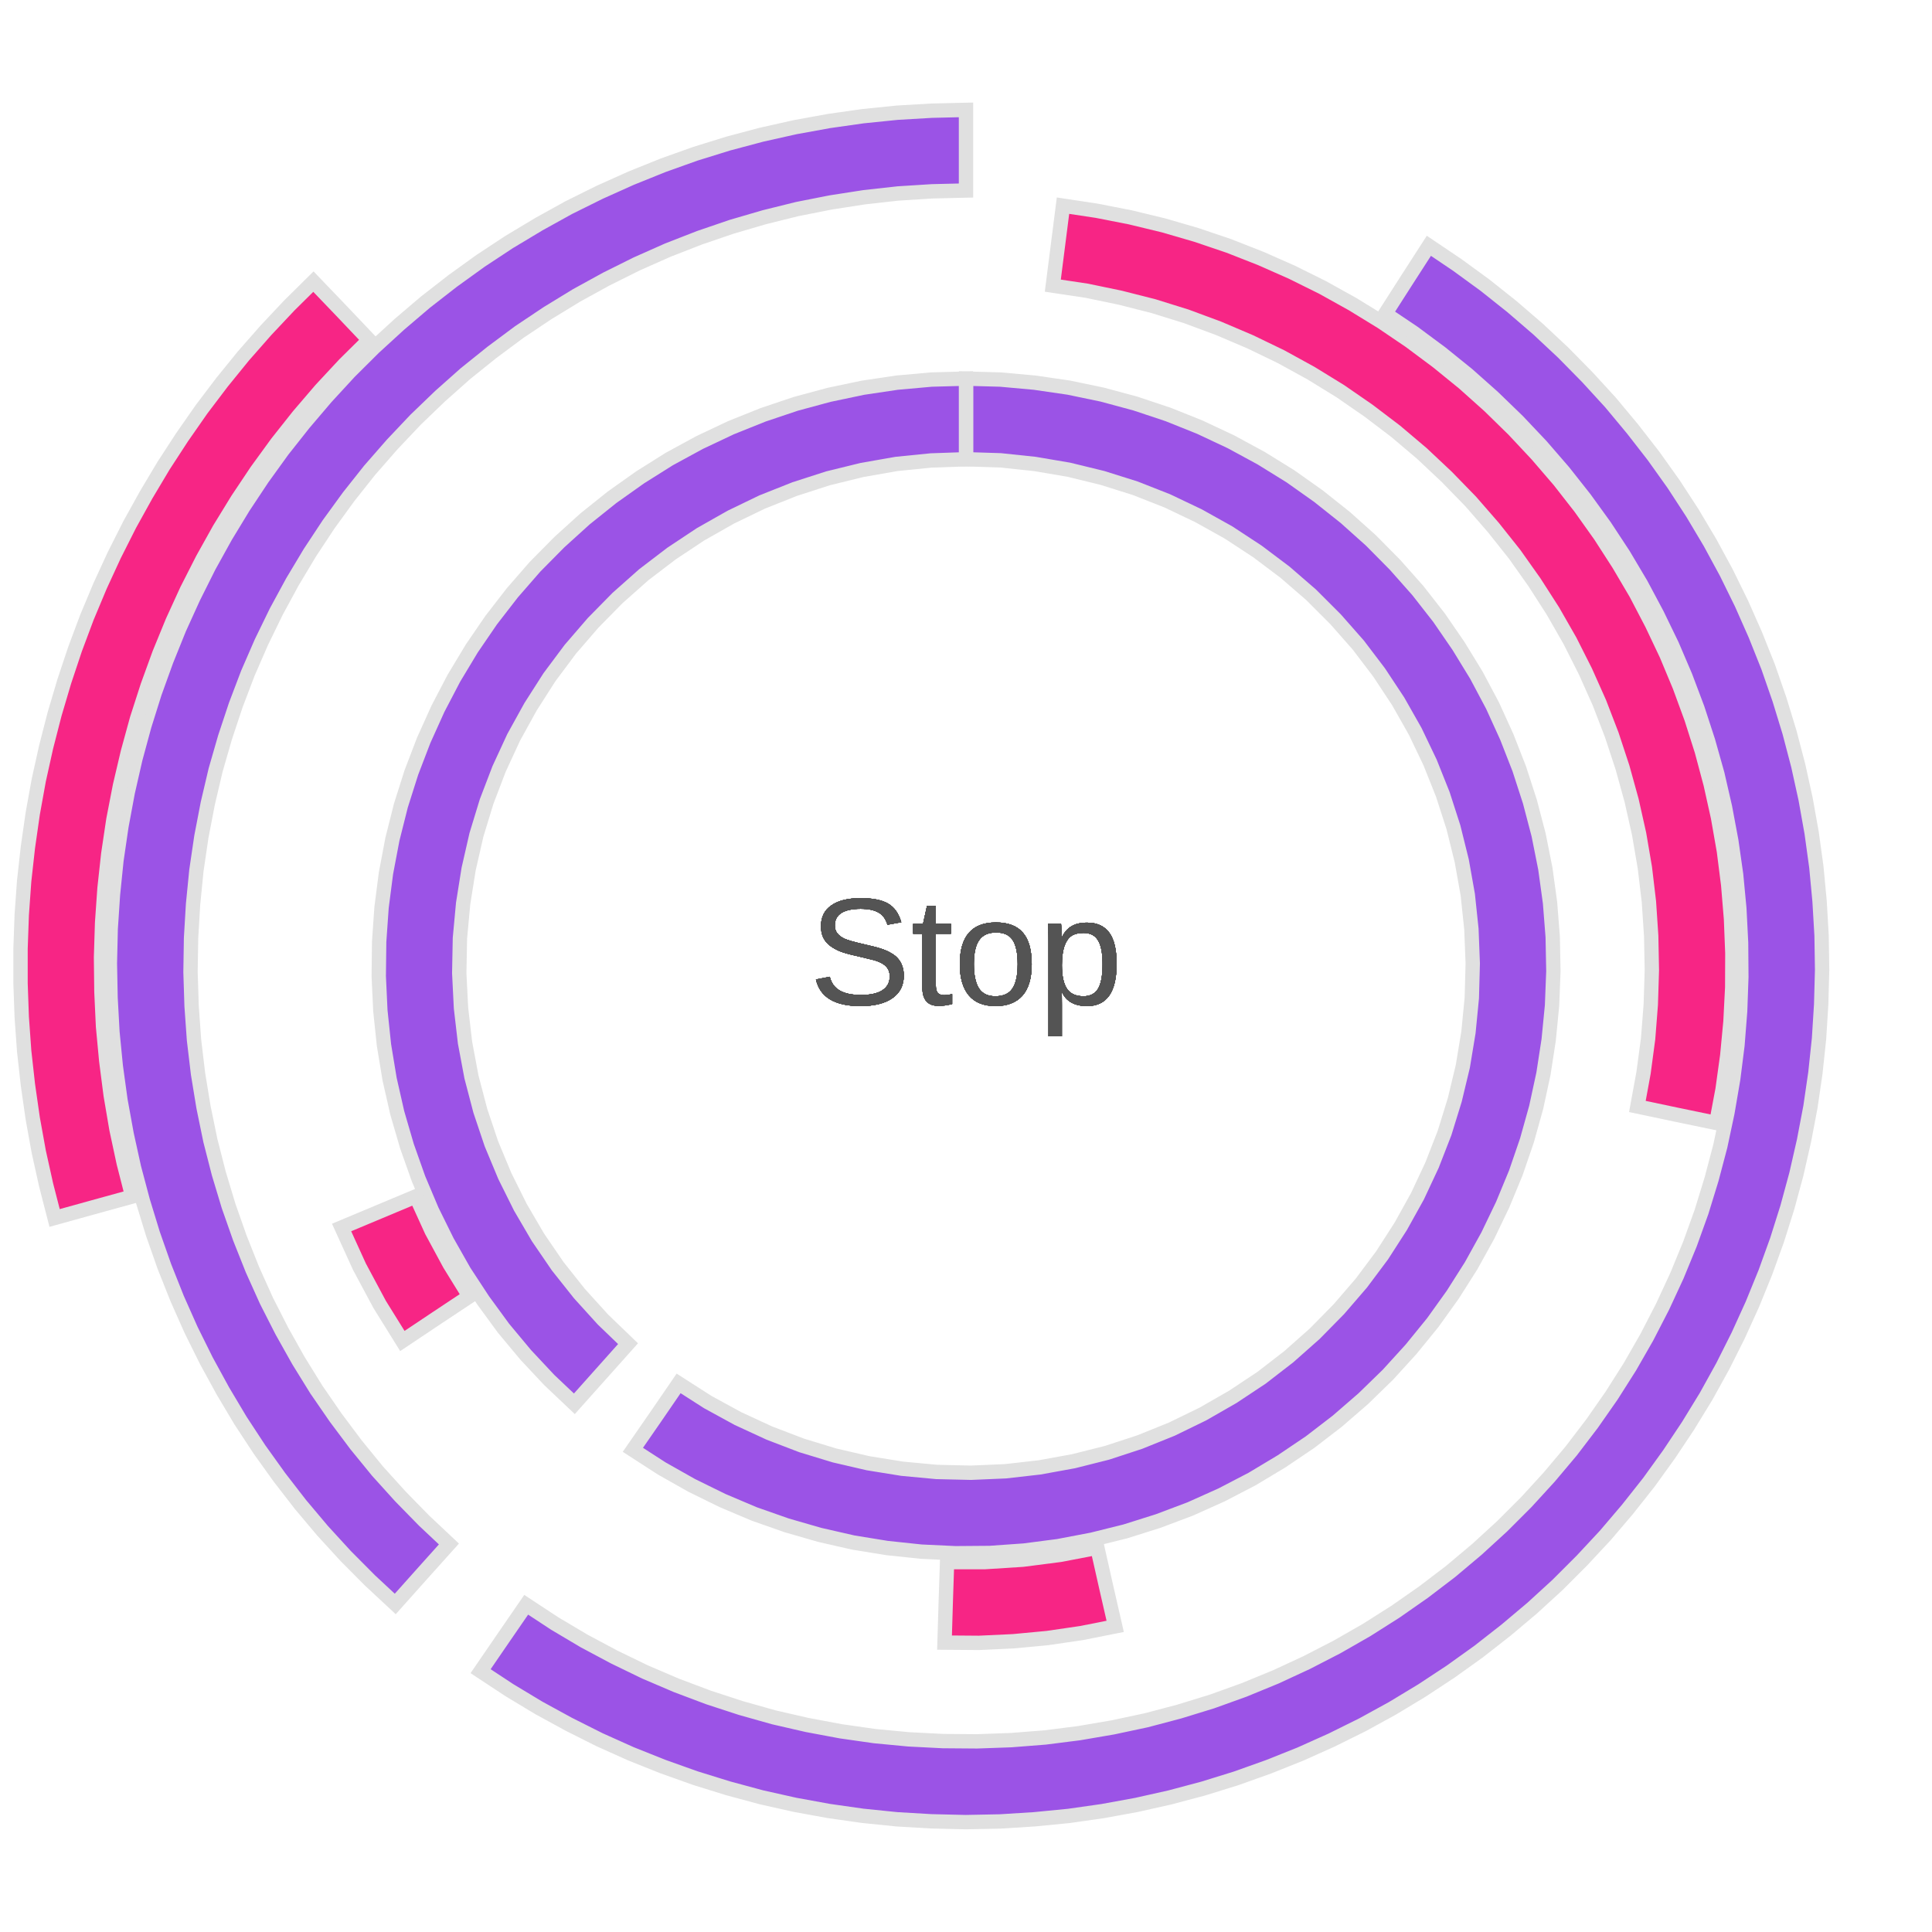
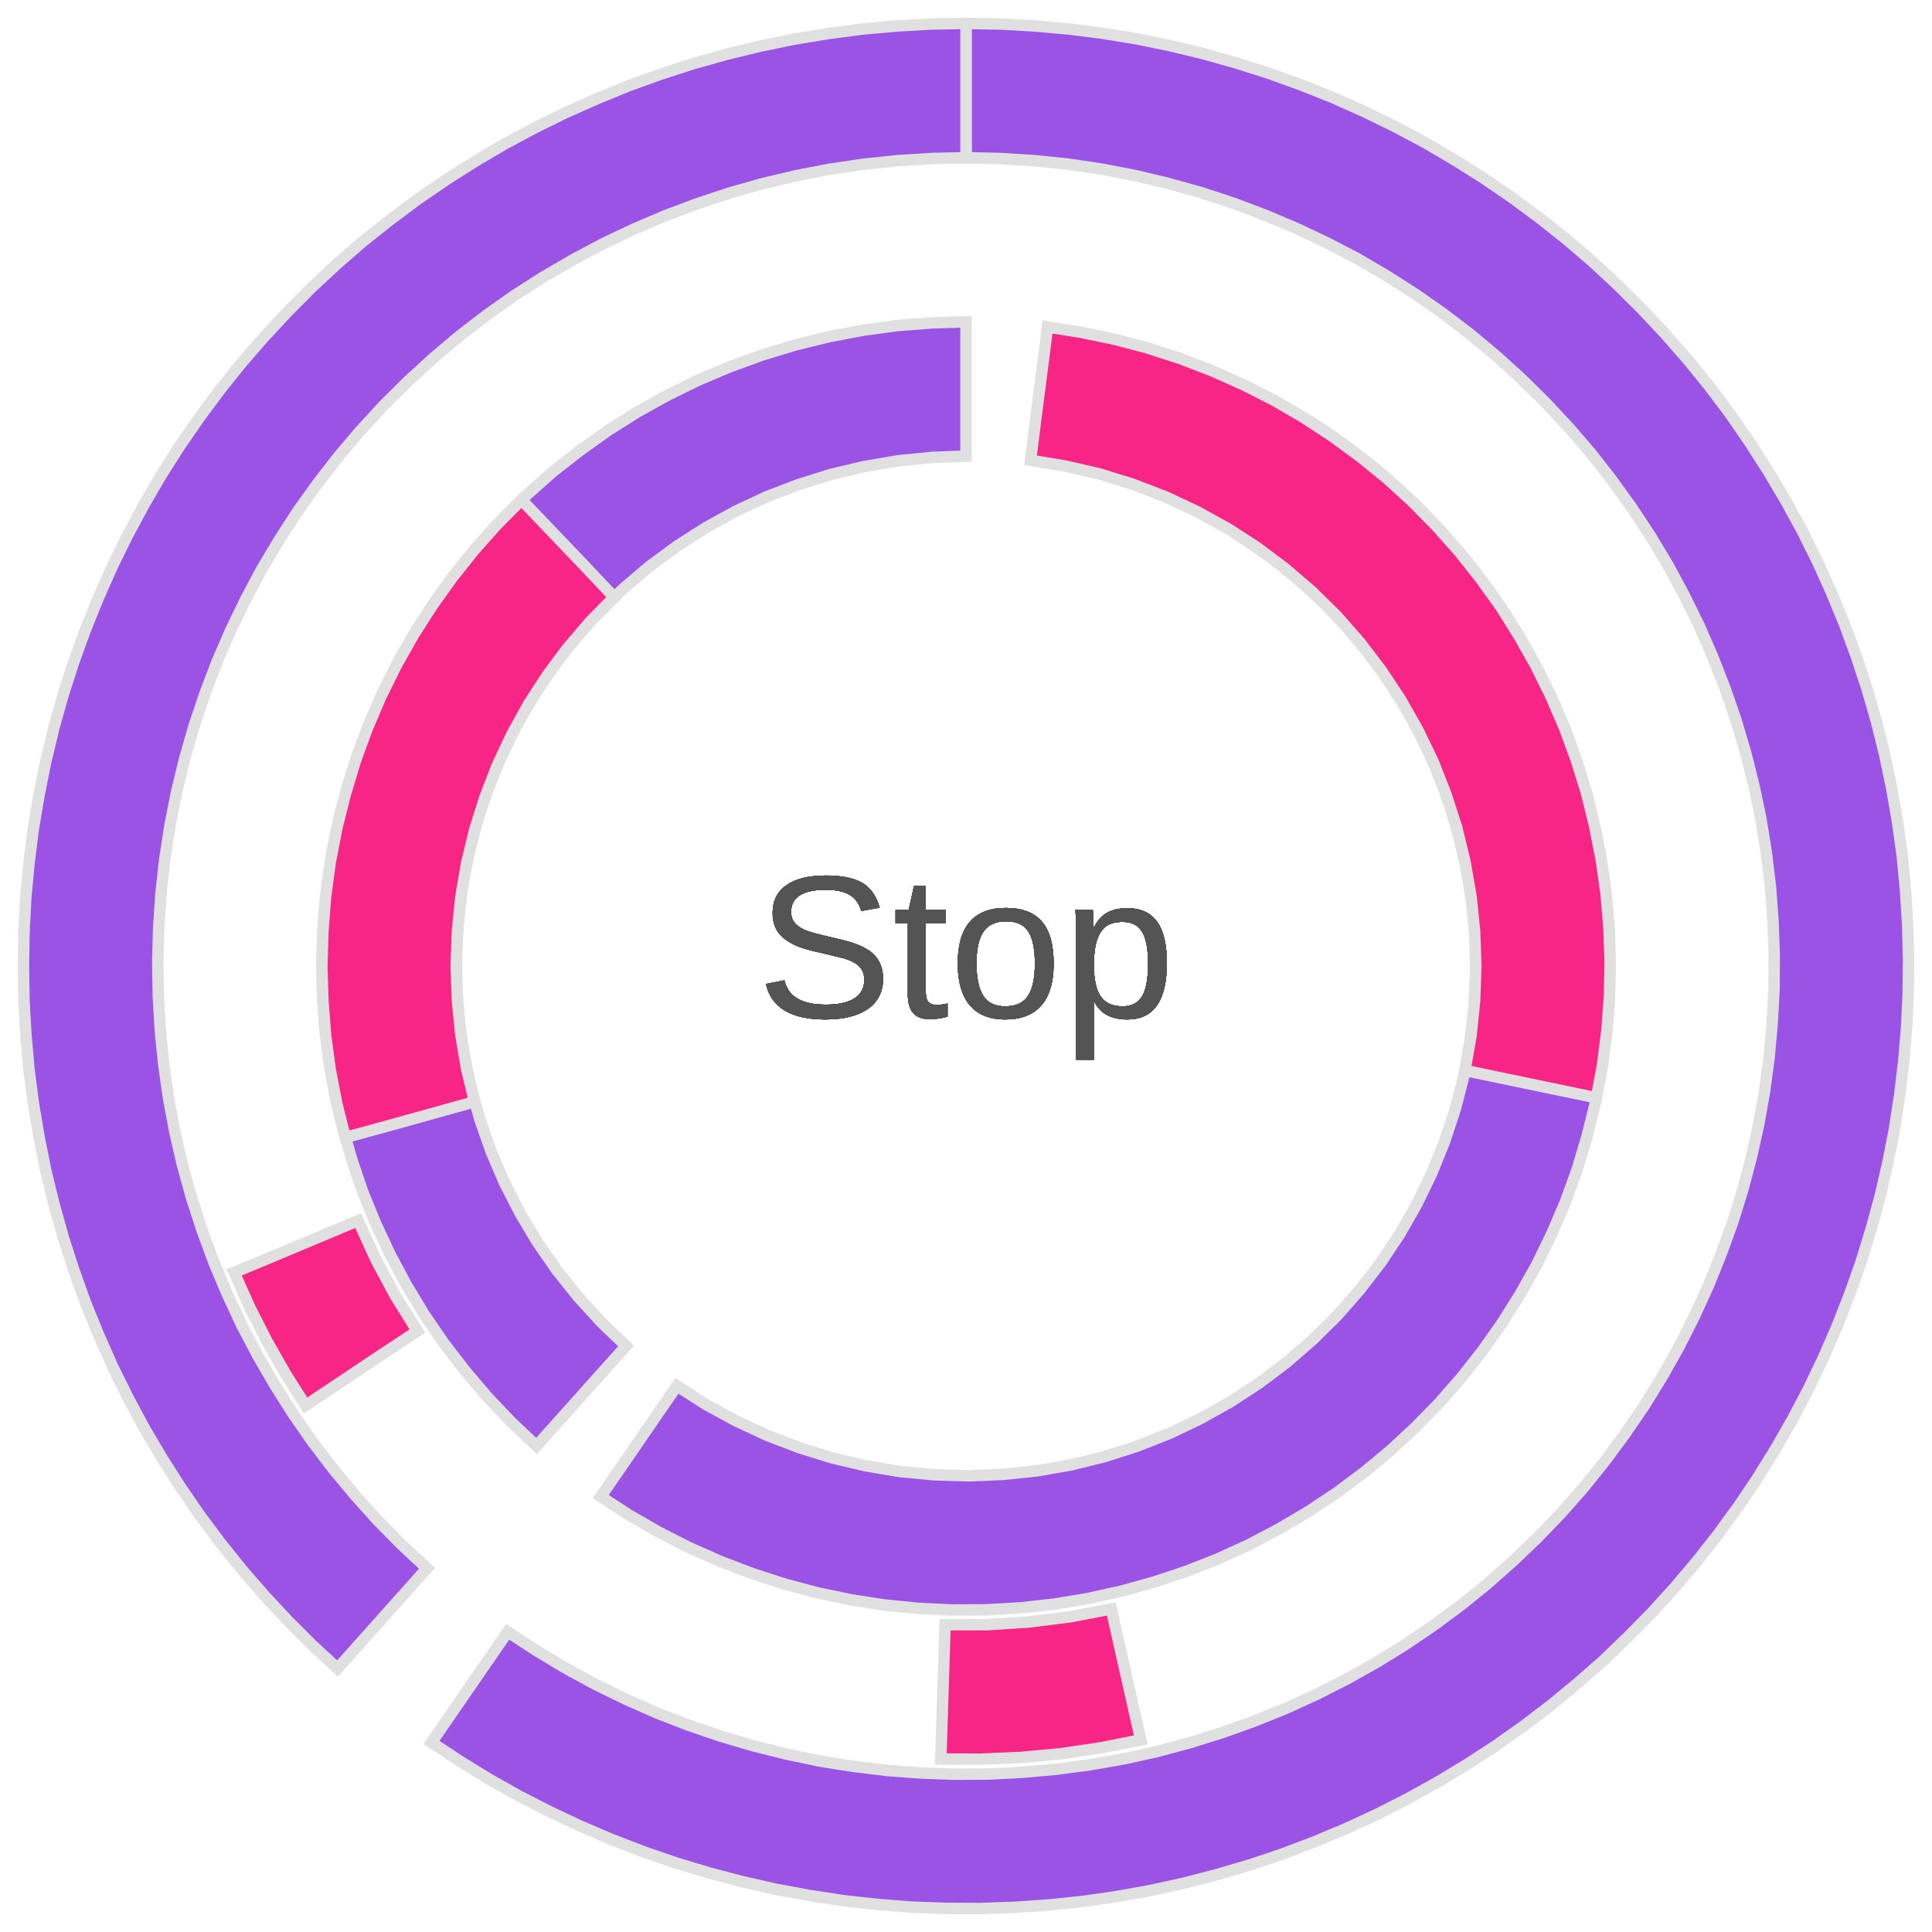
- <svg xmlns="http://www.w3.org/2000/svg" class="svglite" width="144.00pt" height="144.00pt" viewBox="0 0 144.00 144.00">
+ <svg xmlns="http://www.w3.org/2000/svg" class="svglite" width="108.00pt" height="108.00pt" viewBox="0 0 108.00 108.00">
  <defs>
    <style type="text/css">
    .svglite line, .svglite polyline, .svglite polygon, .svglite path, .svglite rect, .svglite circle {
      fill: none;
      stroke: #000000;
      stroke-linecap: round;
      stroke-linejoin: round;
      stroke-miterlimit: 10.00;
    }
    .svglite text {
      white-space: pre;
    }
  </style>
  </defs>
  <rect width="100%" height="100%" style="stroke: none; fill: none;" />
  <defs>
-     <clipPath id="cpMC4wMHwxNDQuMDB8MC4wMHwxNDQuMDA=">
-       <rect x="0.00" y="0.00" width="144.00" height="144.00" />
+     <clipPath id="cpMC4wMHwxMDguMDB8MC4wMHwxMDguMDA=">
+       <rect x="0.00" y="0.00" width="108.00" height="108.00" />
    </clipPath>
  </defs>
-   <g clip-path="url(#cpMC4wMHwxNDQuMDB8MC4wMHwxNDQuMDA=)">
-     <polygon points="50.58,103.11 48.88,105.59 47.17,108.06 49.32,109.45 51.55,110.71 53.85,111.84 56.21,112.84 58.63,113.69 61.09,114.40 63.59,114.97 66.11,115.38 68.66,115.65 71.22,115.77 73.78,115.75 76.33,115.57 78.87,115.24 81.39,114.76 83.88,114.14 86.32,113.37 88.71,112.47 91.05,111.42 93.32,110.24 95.52,108.92 97.64,107.49 99.67,105.93 101.61,104.25 103.45,102.46 105.17,100.57 106.79,98.58 108.28,96.50 109.65,94.34 110.89,92.10 112.00,89.79 112.98,87.42 113.81,85.00 114.50,82.53 115.04,80.03 115.43,77.50 115.68,74.95 115.78,72.39 115.73,69.83 115.53,67.28 115.18,64.74 114.68,62.23 114.03,59.75 113.24,57.31 112.31,54.93 111.25,52.60 110.05,50.34 108.71,48.15 107.26,46.04 105.68,44.02 103.98,42.10 102.18,40.28 100.27,38.57 98.27,36.98 96.18,35.50 94.00,34.15 91.75,32.93 89.43,31.84 87.06,30.89 84.63,30.08 82.15,29.41 79.65,28.89 77.11,28.52 74.56,28.29 72.00,28.22 72.00,31.22 72.00,34.23 74.57,34.31 77.13,34.58 79.66,35.01 82.16,35.62 84.61,36.39 87.00,37.33 89.33,38.44 91.57,39.69 93.72,41.10 95.78,42.65 97.72,44.33 99.54,46.15 101.24,48.08 102.79,50.12 104.21,52.27 105.48,54.51 106.59,56.83 107.54,59.21 108.33,61.66 108.95,64.16 109.40,66.69 109.67,69.25 109.77,71.81 109.70,74.38 109.45,76.94 109.03,79.48 108.43,81.98 107.67,84.44 106.74,86.83 105.65,89.16 104.40,91.41 103.01,93.57 101.47,95.63 99.79,97.58 97.99,99.41 96.06,101.12 94.03,102.69 91.89,104.11 89.66,105.39 87.34,106.52 84.96,107.48 82.52,108.28 80.02,108.91 77.49,109.37 74.94,109.66 72.37,109.77 69.80,109.71 67.24,109.47 64.70,109.06 62.20,108.48 59.74,107.73 57.34,106.81 55.00,105.73 52.75,104.50 50.58,103.11 " style="stroke-width: 1.07; stroke: #E0E0E0; stroke-linecap: butt; stroke-linejoin: miter; fill: #9B53E6;" />
-     <polygon points="122.04,82.47 124.98,83.09 127.92,83.70 128.39,81.20 128.74,78.67 128.98,76.14 129.11,73.59 129.12,71.04 129.02,68.50 128.81,65.96 128.49,63.43 128.05,60.92 127.50,58.44 126.84,55.97 126.07,53.55 125.19,51.15 124.21,48.80 123.12,46.50 121.94,44.24 120.65,42.05 119.27,39.91 117.79,37.83 116.22,35.82 114.56,33.89 112.82,32.03 111.00,30.25 109.10,28.55 107.12,26.94 105.08,25.42 102.97,23.99 100.80,22.66 98.57,21.42 96.29,20.29 93.96,19.26 91.59,18.33 89.17,17.51 86.73,16.80 84.25,16.20 81.75,15.71 79.23,15.33 78.85,18.31 78.47,21.29 81.00,21.67 83.50,22.19 85.98,22.82 88.42,23.58 90.82,24.47 93.17,25.47 95.47,26.58 97.71,27.81 99.89,29.15 101.99,30.60 104.03,32.15 105.98,33.80 107.84,35.55 109.62,37.38 111.30,39.31 112.89,41.31 114.37,43.40 115.75,45.55 117.02,47.77 118.17,50.05 119.21,52.38 120.13,54.77 120.93,57.20 121.61,59.66 122.17,62.16 122.60,64.68 122.90,67.21 123.07,69.76 123.12,72.32 123.04,74.87 122.84,77.42 122.50,79.96 122.04,82.47 " style="stroke-width: 1.07; stroke: #E0E0E0; stroke-linecap: butt; stroke-linejoin: miter; fill: #F72585;" />
-     <polygon points="39.22,119.61 37.52,122.08 35.82,124.56 37.96,125.97 40.15,127.29 42.40,128.52 44.69,129.67 47.03,130.72 49.41,131.67 51.82,132.53 54.27,133.29 56.75,133.96 59.25,134.52 61.77,134.98 64.30,135.34 66.85,135.60 69.41,135.75 71.97,135.81 74.54,135.76 77.09,135.60 79.65,135.35 82.18,134.99 84.70,134.53 87.20,133.97 89.68,133.31 92.13,132.55 94.54,131.69 96.92,130.74 99.26,129.69 101.56,128.55 103.80,127.32 106.00,125.99 108.14,124.58 110.22,123.09 112.24,121.51 114.20,119.86 116.09,118.13 117.90,116.32 119.65,114.44 121.31,112.49 122.90,110.48 124.40,108.40 125.82,106.27 127.16,104.08 128.40,101.84 129.55,99.55 130.61,97.22 131.58,94.84 132.45,92.43 133.22,89.99 133.89,87.52 134.46,85.02 134.94,82.50 135.31,79.96 135.58,77.41 135.74,74.86 135.81,72.29 135.77,69.73 135.62,67.17 135.38,64.62 135.03,62.08 134.58,59.56 134.03,57.06 133.38,54.58 132.63,52.13 131.79,49.71 130.84,47.33 129.80,44.98 128.67,42.68 127.45,40.43 126.14,38.23 124.74,36.08 123.25,33.99 121.68,31.97 120.04,30.00 118.31,28.11 116.51,26.28 114.64,24.53 112.70,22.86 110.69,21.26 108.62,19.75 106.50,18.32 104.87,20.85 103.25,23.38 105.36,24.80 107.41,26.32 109.39,27.92 111.29,29.61 113.12,31.38 114.87,33.23 116.54,35.16 118.12,37.16 119.61,39.22 121.01,41.35 122.31,43.54 123.51,45.79 124.62,48.08 125.62,50.42 126.52,52.81 127.31,55.23 128.00,57.68 128.57,60.16 129.04,62.67 129.40,65.19 129.64,67.72 129.77,70.27 129.79,72.82 129.70,75.36 129.50,77.90 129.18,80.43 128.75,82.94 128.22,85.43 127.57,87.89 126.82,90.33 125.96,92.72 124.99,95.08 123.92,97.39 122.75,99.66 121.49,101.86 120.12,104.02 118.66,106.11 117.12,108.13 115.48,110.08 113.76,111.96 111.96,113.76 110.08,115.48 108.13,117.12 106.11,118.66 104.02,120.12 101.86,121.49 99.66,122.75 97.39,123.92 95.08,124.99 92.72,125.96 90.33,126.82 87.89,127.57 85.43,128.22 82.94,128.75 80.43,129.18 77.90,129.50 75.36,129.70 72.82,129.79 70.27,129.77 67.72,129.64 65.19,129.40 62.67,129.04 60.16,128.57 57.68,128.00 55.23,127.31 52.81,126.52 50.42,125.62 48.08,124.62 45.79,123.51 43.54,122.31 41.35,121.01 39.22,119.61 " style="stroke-width: 1.07; stroke: #E0E0E0; stroke-linecap: butt; stroke-linejoin: miter; fill: #9B53E6;" />
-     <polygon points="70.59,116.43 70.49,119.43 70.40,122.43 72.96,122.45 75.52,122.33 78.07,122.09 80.60,121.72 83.12,121.22 82.45,118.29 81.79,115.36 79.02,115.89 76.23,116.25 73.41,116.43 70.59,116.43 " style="stroke-width: 1.07; stroke: #E0E0E0; stroke-linecap: butt; stroke-linejoin: miter; fill: #F72585;" />
-     <polygon points="72.00,34.23 72.00,31.22 72.00,28.22 69.43,28.29 66.86,28.52 64.31,28.90 61.79,29.43 59.31,30.10 56.87,30.92 54.48,31.88 52.15,32.98 49.89,34.21 47.71,35.58 45.61,37.07 43.60,38.68 41.69,40.41 39.88,42.24 38.19,44.18 36.61,46.22 35.16,48.34 33.83,50.55 32.64,52.83 31.58,55.18 30.66,57.58 29.88,60.04 29.25,62.54 28.77,65.07 28.44,67.62 28.26,70.19 28.23,72.76 28.35,75.33 28.62,77.90 29.04,80.44 29.61,82.95 30.33,85.42 31.19,87.85 32.19,90.22 33.33,92.53 34.60,94.77 36.01,96.92 37.53,99.00 39.18,100.98 40.94,102.86 42.81,104.63 44.81,102.39 46.81,100.15 44.94,98.35 43.19,96.42 41.57,94.38 40.10,92.23 38.79,89.99 37.63,87.66 36.63,85.26 35.80,82.79 35.14,80.27 34.66,77.71 34.36,75.13 34.23,72.53 34.28,69.93 34.52,67.34 34.93,64.77 35.51,62.23 36.27,59.74 37.20,57.31 38.29,54.95 39.55,52.67 40.95,50.48 42.51,48.39 44.21,46.42 46.03,44.57 47.98,42.84 50.05,41.26 52.22,39.82 54.48,38.54 56.82,37.41 59.24,36.45 61.72,35.65 64.25,35.03 66.81,34.58 69.40,34.32 72.00,34.23 " style="stroke-width: 1.07; stroke: #E0E0E0; stroke-linecap: butt; stroke-linejoin: miter; fill: #9B53E6;" />
-     <polygon points="72.00,14.20 72.00,11.20 72.00,8.19 69.44,8.25 66.88,8.40 64.32,8.66 61.79,9.02 59.26,9.48 56.76,10.04 54.28,10.70 51.83,11.46 49.42,12.32 47.04,13.28 44.70,14.33 42.40,15.47 40.16,16.71 37.96,18.03 35.82,19.44 33.74,20.94 31.71,22.52 29.76,24.18 27.87,25.91 26.05,27.72 24.31,29.61 22.65,31.56 21.06,33.57 19.56,35.65 18.14,37.79 16.81,39.98 15.57,42.22 14.42,44.52 13.36,46.85 12.40,49.23 11.53,51.64 10.76,54.09 10.09,56.56 9.52,59.06 9.05,61.59 8.68,64.12 8.42,66.67 8.25,69.23 8.19,71.80 8.24,74.36 8.38,76.92 8.63,79.47 8.98,82.01 9.44,84.54 9.99,87.04 10.65,89.52 11.40,91.97 12.25,94.39 13.20,96.78 14.24,99.12 15.38,101.42 16.61,103.67 17.92,105.87 19.33,108.02 20.82,110.10 22.39,112.13 24.04,114.09 25.77,115.98 27.58,117.80 29.46,119.55 31.46,117.31 33.46,115.08 31.61,113.34 29.84,111.53 28.14,109.65 26.54,107.69 25.02,105.66 23.58,103.57 22.25,101.42 21.01,99.21 19.86,96.95 18.82,94.64 17.88,92.28 17.04,89.89 16.31,87.47 15.68,85.01 15.17,82.53 14.76,80.03 14.46,77.51 14.28,74.98 14.20,72.45 14.24,69.92 14.39,67.39 14.64,64.87 15.01,62.36 15.49,59.87 16.07,57.40 16.77,54.97 17.57,52.56 18.47,50.19 19.48,47.87 20.59,45.59 21.80,43.36 23.10,41.19 24.50,39.07 25.99,37.02 27.56,35.04 29.23,33.13 30.97,31.29 32.80,29.53 34.69,27.85 36.67,26.26 38.70,24.75 40.81,23.34 42.97,22.02 45.19,20.80 47.46,19.67 49.78,18.64 52.14,17.72 54.54,16.90 56.97,16.19 59.43,15.58 61.91,15.09 64.42,14.70 66.94,14.42 69.47,14.26 72.00,14.20 " style="stroke-width: 1.07; stroke: #E0E0E0; stroke-linecap: butt; stroke-linejoin: miter; fill: #9B53E6;" />
-     <polygon points="31.00,89.17 28.23,90.33 25.46,91.49 26.79,94.41 28.30,97.23 29.99,99.95 32.49,98.28 34.99,96.62 33.51,94.22 32.17,91.74 31.00,89.17 " style="stroke-width: 1.07; stroke: #E0E0E0; stroke-linecap: butt; stroke-linejoin: miter; fill: #F72585;" />
-     <polygon points="27.51,25.34 25.44,23.16 23.36,20.99 21.56,22.77 19.82,24.62 18.15,26.52 16.55,28.49 15.02,30.51 13.57,32.59 12.19,34.71 10.89,36.89 9.66,39.11 8.52,41.37 7.46,43.67 6.48,46.01 5.59,48.39 4.79,50.79 4.07,53.22 3.44,55.67 2.89,58.15 2.44,60.64 2.08,63.15 1.80,65.67 1.62,68.20 1.53,70.73 1.53,73.27 1.62,75.80 1.80,78.33 2.08,80.85 2.44,83.36 2.89,85.85 3.44,88.33 4.07,90.78 6.96,89.98 9.86,89.18 9.22,86.68 8.68,84.16 8.25,81.63 7.92,79.07 7.68,76.51 7.56,73.93 7.53,71.36 7.61,68.78 7.79,66.21 8.07,63.65 8.45,61.10 8.94,58.57 9.53,56.06 10.21,53.58 11.00,51.13 11.88,48.71 12.86,46.32 13.93,43.98 15.10,41.68 16.35,39.44 17.70,37.24 19.13,35.10 20.65,33.01 22.25,30.99 23.92,29.04 25.68,27.15 27.51,25.34 " style="stroke-width: 1.07; stroke: #E0E0E0; stroke-linecap: butt; stroke-linejoin: miter; fill: #F72585;" />
-     <text x="60.30" y="74.88" style="font-size: 11.38px;fill: #545454; font-family: &quot;Arial&quot;;" textLength="23.41px" lengthAdjust="spacingAndGlyphs">Stop</text>
-     <text x="60.30" y="74.88" style="font-size: 11.38px;fill: #545454; font-family: &quot;Arial&quot;;" textLength="23.41px" lengthAdjust="spacingAndGlyphs">Stop</text>
-     <text x="60.30" y="74.88" style="font-size: 11.38px;fill: #545454; font-family: &quot;Arial&quot;;" textLength="23.41px" lengthAdjust="spacingAndGlyphs">Stop</text>
-     <text x="60.30" y="74.88" style="font-size: 11.38px;fill: #545454; font-family: &quot;Arial&quot;;" textLength="23.41px" lengthAdjust="spacingAndGlyphs">Stop</text>
-     <text x="60.30" y="74.88" style="font-size: 11.38px;fill: #545454; font-family: &quot;Arial&quot;;" textLength="23.41px" lengthAdjust="spacingAndGlyphs">Stop</text>
-     <text x="60.30" y="74.88" style="font-size: 11.38px;fill: #545454; font-family: &quot;Arial&quot;;" textLength="23.41px" lengthAdjust="spacingAndGlyphs">Stop</text>
-     <text x="60.30" y="74.88" style="font-size: 11.38px;fill: #545454; font-family: &quot;Arial&quot;;" textLength="23.41px" lengthAdjust="spacingAndGlyphs">Stop</text>
-     <text x="60.30" y="74.88" style="font-size: 11.38px;fill: #545454; font-family: &quot;Arial&quot;;" textLength="23.41px" lengthAdjust="spacingAndGlyphs">Stop</text>
+   <g clip-path="url(#cpMC4wMHwxMDguMDB8MC4wMHwxMDguMDA=)">
+     <polygon points="28.38,91.22 26.96,93.28 25.54,95.34 24.12,97.40 25.72,98.46 27.35,99.46 29.02,100.40 30.72,101.27 32.46,102.09 34.22,102.84 36.01,103.53 37.82,104.15 39.65,104.70 41.51,105.19 43.37,105.61 45.26,105.96 47.15,106.25 49.06,106.46 50.97,106.61 52.88,106.68 54.80,106.69 56.71,106.62 58.62,106.49 60.53,106.29 62.42,106.02 64.31,105.68 66.18,105.27 68.03,104.79 69.87,104.25 71.69,103.64 73.48,102.96 75.25,102.22 76.98,101.42 78.69,100.55 80.37,99.62 82.01,98.63 83.61,97.59 85.18,96.48 86.70,95.32 88.18,94.10 89.62,92.84 91.00,91.51 92.34,90.15 93.63,88.73 94.87,87.26 96.05,85.76 97.18,84.21 98.25,82.62 99.26,80.99 100.21,79.33 101.10,77.63 101.93,75.90 102.69,74.15 103.39,72.37 104.03,70.56 104.59,68.73 105.10,66.88 105.53,65.01 105.90,63.13 106.19,61.24 106.42,59.34 106.58,57.43 106.67,55.52 106.69,53.60 106.64,51.69 106.52,49.78 106.34,47.87 106.08,45.97 105.75,44.08 105.36,42.21 104.90,40.35 104.37,38.51 103.77,36.69 103.11,34.89 102.38,33.12 101.59,31.37 100.74,29.66 99.82,27.98 98.84,26.33 97.81,24.72 96.72,23.14 95.57,21.61 94.36,20.12 93.10,18.68 91.79,17.28 90.43,15.93 89.03,14.63 87.57,13.38 86.07,12.19 84.53,11.05 82.95,9.97 81.33,8.95 79.68,7.98 77.99,7.08 76.27,6.24 74.52,5.46 72.74,4.75 70.94,4.10 69.11,3.52 67.27,3.00 65.40,2.55 63.53,2.17 61.64,1.86 59.74,1.62 57.83,1.45 55.92,1.34 54.00,1.31 54.00,3.81 54.00,6.31 54.00,8.82 55.90,8.86 57.80,8.98 59.69,9.17 61.57,9.45 63.44,9.81 65.29,10.25 67.12,10.76 68.92,11.35 70.70,12.02 72.45,12.76 74.17,13.57 75.86,14.45 77.50,15.41 79.10,16.43 80.66,17.52 82.17,18.67 83.63,19.89 85.04,21.17 86.39,22.50 87.69,23.89 88.93,25.33 90.10,26.83 91.21,28.37 92.26,29.96 93.24,31.59 94.14,33.26 94.98,34.97 95.74,36.71 96.43,38.48 97.05,40.28 97.59,42.10 98.05,43.94 98.44,45.80 98.74,47.68 98.97,49.57 99.11,51.46 99.18,53.36 99.17,55.26 99.07,57.16 98.90,59.06 98.65,60.94 98.32,62.81 97.91,64.67 97.42,66.51 96.86,68.32 96.21,70.11 95.50,71.87 94.71,73.60 93.85,75.30 92.92,76.95 91.92,78.57 90.85,80.14 89.72,81.67 88.53,83.15 87.27,84.58 85.95,85.95 84.58,87.26 83.16,88.52 81.68,89.72 80.15,90.85 78.58,91.92 76.96,92.92 75.30,93.85 73.61,94.71 71.88,95.50 70.12,96.21 68.33,96.85 66.51,97.42 64.68,97.91 62.82,98.32 60.95,98.65 59.06,98.90 57.17,99.07 55.27,99.17 53.37,99.18 51.47,99.11 49.58,98.97 47.69,98.74 45.81,98.44 43.95,98.05 42.11,97.59 40.28,97.05 38.49,96.44 36.71,95.75 34.97,94.98 33.27,94.15 31.60,93.24 29.97,92.26 28.38,91.22 " style="stroke-width: 0.64; stroke: #E0E0E0; stroke-linecap: butt; stroke-linejoin: miter; fill: #9B53E6;" />
+     <polygon points="54.00,8.82 54.00,6.31 54.00,3.81 54.00,1.31 52.07,1.34 50.15,1.45 48.24,1.62 46.33,1.87 44.43,2.18 42.54,2.57 40.67,3.02 38.81,3.54 36.98,4.13 35.17,4.78 33.39,5.51 31.63,6.29 29.90,7.14 28.20,8.05 26.54,9.03 24.92,10.06 23.33,11.15 21.79,12.30 20.28,13.50 18.83,14.76 17.42,16.07 16.06,17.44 14.75,18.85 13.49,20.30 12.28,21.81 11.14,23.35 10.04,24.94 9.01,26.56 8.04,28.23 7.13,29.92 6.28,31.65 5.50,33.41 4.78,35.19 4.12,37.01 3.53,38.84 3.01,40.69 2.56,42.56 2.18,44.45 1.86,46.35 1.62,48.26 1.44,50.18 1.34,52.10 1.31,54.03 1.34,55.95 1.45,57.87 1.62,59.79 1.87,61.70 2.19,63.60 2.57,65.49 3.03,67.36 3.55,69.21 4.14,71.04 4.79,72.85 5.52,74.64 6.30,76.40 7.15,78.12 8.06,79.82 9.04,81.48 10.07,83.10 11.16,84.69 12.31,86.23 13.52,87.74 14.78,89.19 16.09,90.60 17.45,91.96 18.87,93.27 20.53,91.41 22.20,89.54 23.87,87.67 22.47,86.37 21.13,85.01 19.85,83.59 18.63,82.12 17.47,80.60 16.38,79.03 15.36,77.42 14.40,75.76 13.51,74.07 12.70,72.33 11.96,70.57 11.30,68.78 10.71,66.96 10.20,65.12 9.77,63.25 9.42,61.38 9.15,59.48 8.96,57.58 8.85,55.67 8.82,53.76 8.87,51.85 9.00,49.94 9.21,48.04 9.50,46.15 9.87,44.28 10.32,42.42 10.85,40.58 11.46,38.77 12.14,36.98 12.90,35.23 13.73,33.51 14.63,31.82 15.61,30.18 16.65,28.57 17.76,27.02 18.93,25.51 20.17,24.05 21.46,22.65 22.82,21.30 24.23,20.01 25.69,18.78 27.21,17.61 28.77,16.51 30.38,15.48 32.03,14.52 33.72,13.62 35.45,12.80 37.21,12.05 39.00,11.38 40.81,10.78 42.65,10.26 44.51,9.82 46.39,9.46 48.28,9.18 50.18,8.98 52.09,8.86 54.00,8.82 " style="stroke-width: 0.64; stroke: #E0E0E0; stroke-linecap: butt; stroke-linejoin: miter; fill: #9B53E6;" />
+     <polygon points="37.84,77.47 36.42,79.53 35.00,81.60 33.58,83.66 35.18,84.70 36.83,85.65 38.52,86.51 40.26,87.28 42.04,87.96 43.86,88.55 45.70,89.04 47.56,89.43 49.44,89.72 51.34,89.91 53.24,90.00 55.14,89.99 57.04,89.88 58.94,89.67 60.81,89.36 62.67,88.95 64.51,88.44 66.31,87.84 68.09,87.14 69.82,86.35 71.51,85.46 73.15,84.49 74.73,83.44 76.26,82.30 77.72,81.09 79.12,79.79 80.45,78.43 81.70,77.00 82.88,75.50 83.98,73.94 84.99,72.33 85.92,70.67 86.75,68.96 87.50,67.21 88.15,65.42 88.70,63.59 89.16,61.75 89.52,59.88 89.78,57.99 89.95,56.09 90.01,54.19 89.97,52.29 89.82,50.39 89.58,48.50 89.24,46.63 88.80,44.77 88.27,42.95 87.64,41.15 86.91,39.39 86.09,37.67 85.18,36.00 84.19,34.37 83.11,32.81 81.95,31.30 80.71,29.85 79.39,28.47 78.01,27.17 76.56,25.93 75.04,24.78 73.47,23.71 72.11,25.82 70.76,27.92 69.41,30.03 70.99,31.12 72.49,32.32 73.91,33.62 75.24,35.01 76.48,36.48 77.61,38.04 78.63,39.67 79.54,41.36 80.34,43.11 81.01,44.92 81.56,46.76 81.99,48.64 82.29,50.54 82.46,52.45 82.49,54.38 82.40,56.30 82.18,58.21 81.84,60.10 81.36,61.96 80.76,63.79 80.04,65.58 79.20,67.31 78.25,68.98 77.18,70.58 76.01,72.10 74.74,73.55 73.37,74.90 71.92,76.16 70.38,77.32 68.77,78.37 67.09,79.31 65.35,80.14 63.57,80.84 61.73,81.43 59.86,81.89 57.97,82.22 56.06,82.42 54.13,82.50 52.21,82.44 50.30,82.26 48.40,81.94 46.53,81.50 44.69,80.93 42.89,80.24 41.15,79.43 39.46,78.51 37.84,77.47 " style="stroke-width: 0.64; stroke: #E0E0E0; stroke-linecap: butt; stroke-linejoin: miter; fill: #9B53E6;" />
+     <polygon points="54.00,25.50 54.00,23.00 54.00,20.50 54.00,17.99 52.07,18.05 50.15,18.20 48.24,18.46 46.34,18.82 44.47,19.28 42.62,19.84 40.81,20.50 39.03,21.25 37.30,22.10 35.61,23.04 33.98,24.07 32.41,25.19 30.89,26.38 29.45,27.66 28.07,29.02 26.77,30.44 25.55,31.93 24.41,33.49 23.35,35.10 22.38,36.77 21.51,38.49 20.72,40.25 20.03,42.06 19.44,43.89 18.95,45.76 18.56,47.65 18.27,49.56 18.08,51.48 18.00,53.40 18.02,55.33 18.14,57.26 18.37,59.17 18.70,61.08 19.13,62.96 19.66,64.81 20.28,66.64 21.01,68.42 21.83,70.17 22.74,71.87 23.74,73.52 24.83,75.11 26.01,76.64 27.26,78.11 28.59,79.51 29.99,80.83 31.66,78.97 33.33,77.10 35.00,75.24 33.62,73.92 32.33,72.51 31.14,71.02 30.05,69.45 29.07,67.81 28.20,66.11 27.45,64.36 26.82,62.56 26.31,60.72 25.92,58.85 25.66,56.96 25.52,55.05 25.52,53.15 25.64,51.24 25.88,49.35 26.26,47.48 26.76,45.63 27.38,43.83 28.12,42.07 28.98,40.36 29.95,38.72 31.02,37.14 32.20,35.64 33.48,34.23 34.85,32.90 36.31,31.66 37.84,30.53 39.45,29.50 41.12,28.58 42.85,27.77 44.63,27.09 46.45,26.52 48.31,26.08 50.19,25.76 52.09,25.57 54.00,25.50 " style="stroke-width: 0.64; stroke: #E0E0E0; stroke-linecap: butt; stroke-linejoin: miter; fill: #9B53E6;" />
+     <polygon points="81.89,59.84 84.34,60.35 86.79,60.86 89.24,61.37 89.59,59.49 89.83,57.59 89.97,55.68 90.01,53.76 89.94,51.85 89.78,49.94 89.51,48.04 89.14,46.16 88.68,44.30 88.11,42.47 87.45,40.67 86.69,38.91 85.84,37.19 84.90,35.52 83.88,33.90 82.76,32.34 81.57,30.84 80.30,29.41 78.95,28.04 77.54,26.75 76.05,25.54 74.51,24.41 72.91,23.36 71.25,22.39 69.54,21.52 67.79,20.74 66.00,20.05 64.18,19.46 62.33,18.97 60.45,18.58 58.56,18.28 58.24,20.77 57.92,23.25 57.61,25.73 59.54,26.05 61.45,26.49 63.32,27.07 65.15,27.77 66.92,28.60 68.64,29.55 70.28,30.61 71.85,31.79 73.34,33.07 74.73,34.44 76.02,35.91 77.21,37.47 78.29,39.10 79.26,40.81 80.11,42.57 80.83,44.40 81.43,46.26 81.89,48.16 82.23,50.09 82.43,52.04 82.50,54.00 82.43,55.96 82.23,57.91 81.89,59.84 " style="stroke-width: 0.64; stroke: #E0E0E0; stroke-linecap: butt; stroke-linejoin: miter; fill: #F72585;" />
+     <polygon points="34.33,33.38 32.61,31.56 30.88,29.75 29.15,27.94 27.78,29.32 26.49,30.77 25.28,32.29 24.15,33.87 23.11,35.50 22.15,37.20 21.29,38.94 20.53,40.72 19.86,42.55 19.30,44.41 18.83,46.29 18.46,48.20 18.20,50.12 18.05,52.06 17.99,54.00 18.05,55.94 18.20,57.88 18.46,59.80 18.83,61.71 19.30,63.59 21.71,62.93 24.12,62.26 26.53,61.59 26.08,59.73 25.76,57.83 25.57,55.92 25.50,54.00 25.57,52.08 25.76,50.17 26.08,48.27 26.53,46.41 27.11,44.57 27.80,42.78 28.62,41.04 29.55,39.36 30.59,37.75 31.74,36.21 32.99,34.75 34.33,33.38 " style="stroke-width: 0.64; stroke: #E0E0E0; stroke-linecap: butt; stroke-linejoin: miter; fill: #F72585;" />
+     <polygon points="52.83,90.82 52.75,93.32 52.67,95.83 52.59,98.33 54.84,98.34 57.09,98.24 59.34,98.03 61.56,97.70 63.77,97.26 63.22,94.82 62.67,92.38 62.12,89.94 59.82,90.38 57.50,90.67 55.17,90.82 52.83,90.82 " style="stroke-width: 0.64; stroke: #E0E0E0; stroke-linecap: butt; stroke-linejoin: miter; fill: #F72585;" />
+     <polygon points="20.02,68.23 17.71,69.20 15.40,70.17 13.09,71.13 13.95,73.06 14.91,74.95 15.95,76.78 17.08,78.57 19.16,77.18 21.24,75.79 23.33,74.41 22.09,72.42 20.99,70.36 20.02,68.23 " style="stroke-width: 0.64; stroke: #E0E0E0; stroke-linecap: butt; stroke-linejoin: miter; fill: #F72585;" />
+     <text x="42.30" y="56.88" style="font-size: 11.38px;fill: #545454; font-family: &quot;Arial&quot;;" textLength="23.41px" lengthAdjust="spacingAndGlyphs">Stop</text>
+     <text x="42.30" y="56.88" style="font-size: 11.38px;fill: #545454; font-family: &quot;Arial&quot;;" textLength="23.41px" lengthAdjust="spacingAndGlyphs">Stop</text>
+     <text x="42.30" y="56.88" style="font-size: 11.38px;fill: #545454; font-family: &quot;Arial&quot;;" textLength="23.41px" lengthAdjust="spacingAndGlyphs">Stop</text>
+     <text x="42.30" y="56.88" style="font-size: 11.38px;fill: #545454; font-family: &quot;Arial&quot;;" textLength="23.41px" lengthAdjust="spacingAndGlyphs">Stop</text>
+     <text x="42.30" y="56.88" style="font-size: 11.38px;fill: #545454; font-family: &quot;Arial&quot;;" textLength="23.41px" lengthAdjust="spacingAndGlyphs">Stop</text>
+     <text x="42.30" y="56.88" style="font-size: 11.38px;fill: #545454; font-family: &quot;Arial&quot;;" textLength="23.41px" lengthAdjust="spacingAndGlyphs">Stop</text>
+     <text x="42.30" y="56.88" style="font-size: 11.38px;fill: #545454; font-family: &quot;Arial&quot;;" textLength="23.41px" lengthAdjust="spacingAndGlyphs">Stop</text>
+     <text x="42.30" y="56.88" style="font-size: 11.38px;fill: #545454; font-family: &quot;Arial&quot;;" textLength="23.41px" lengthAdjust="spacingAndGlyphs">Stop</text>
  </g>
</svg>
